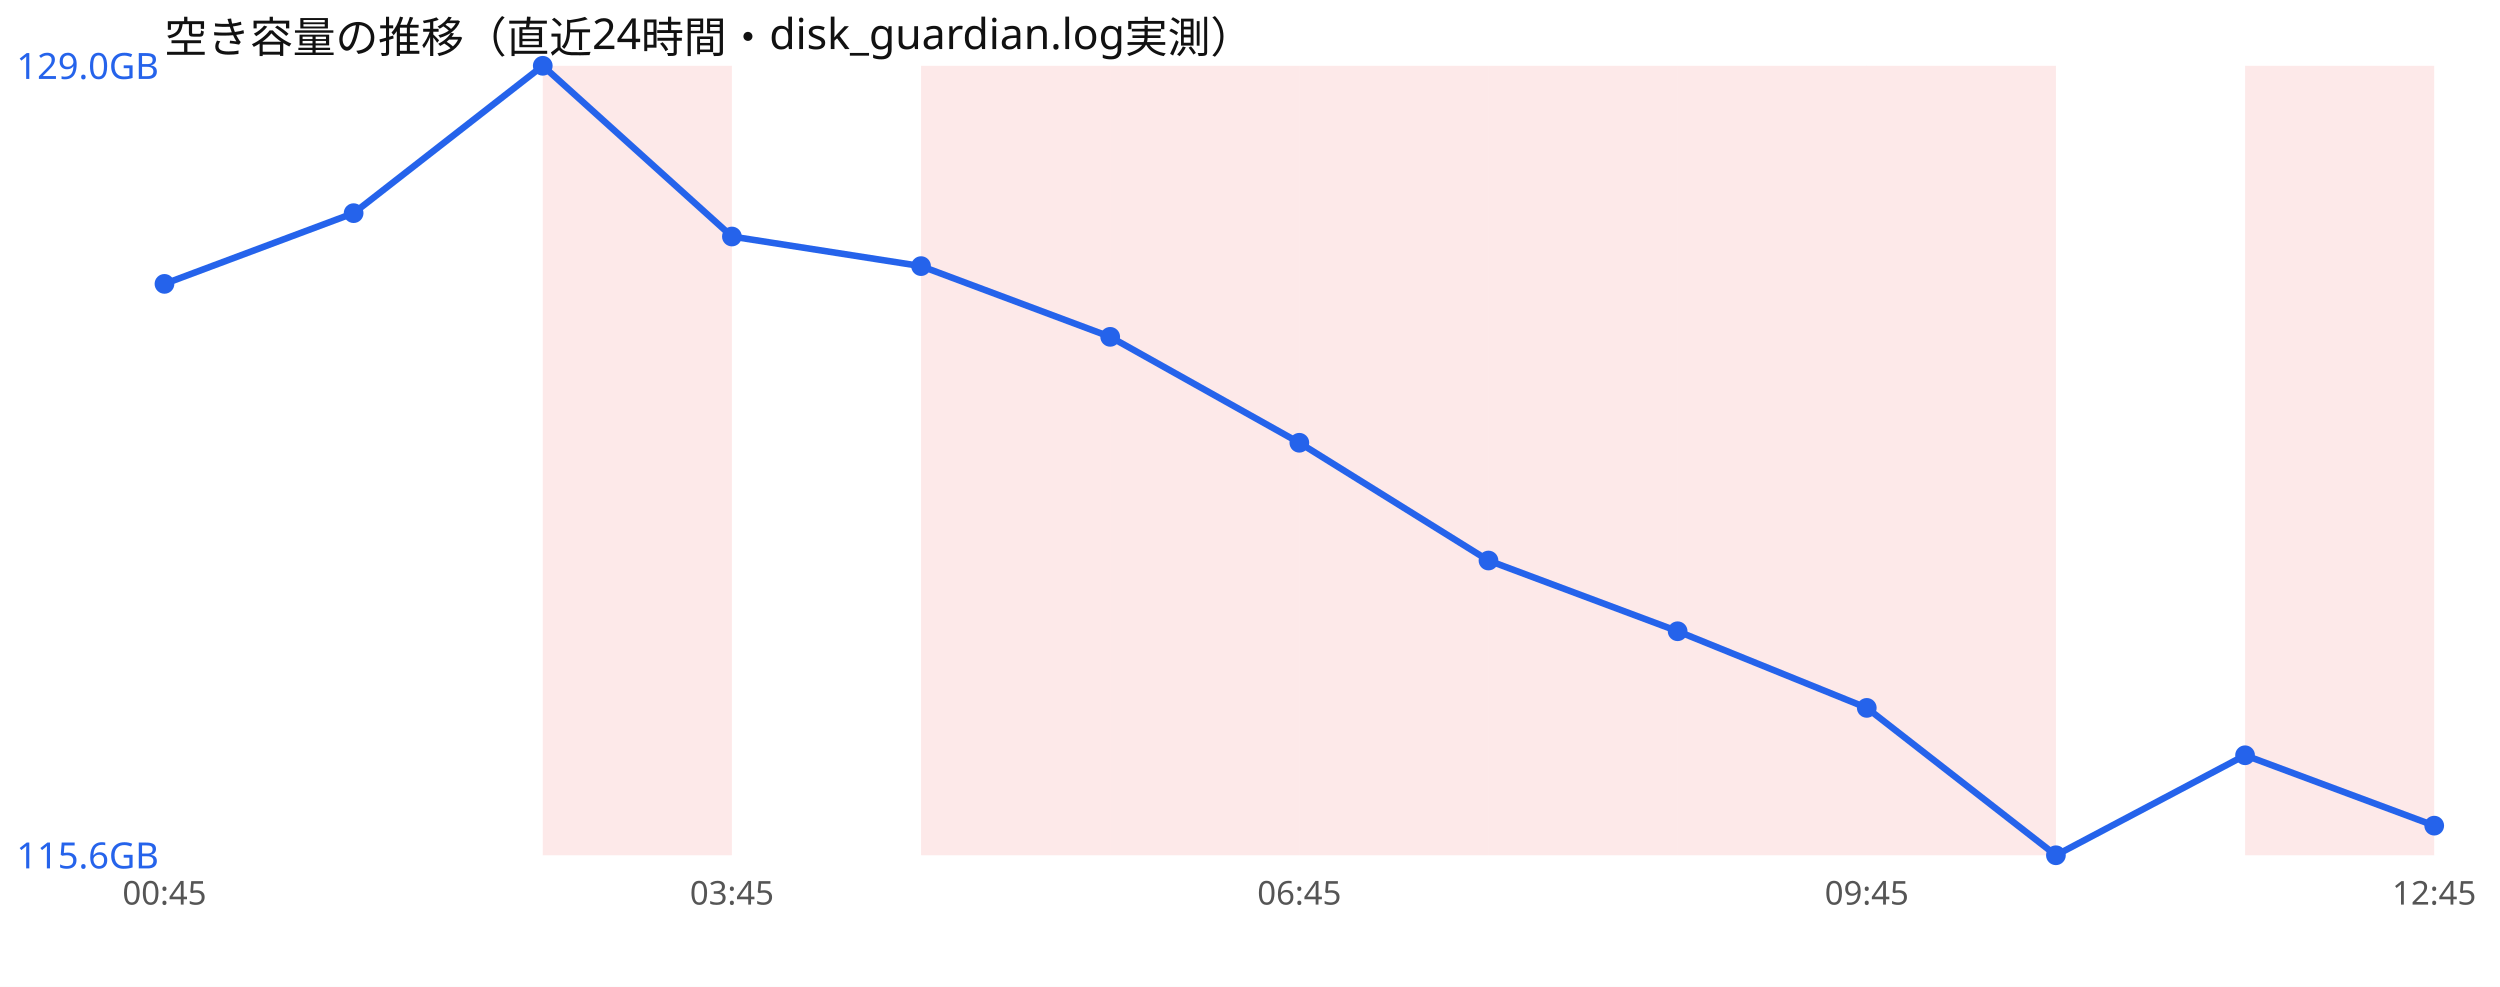
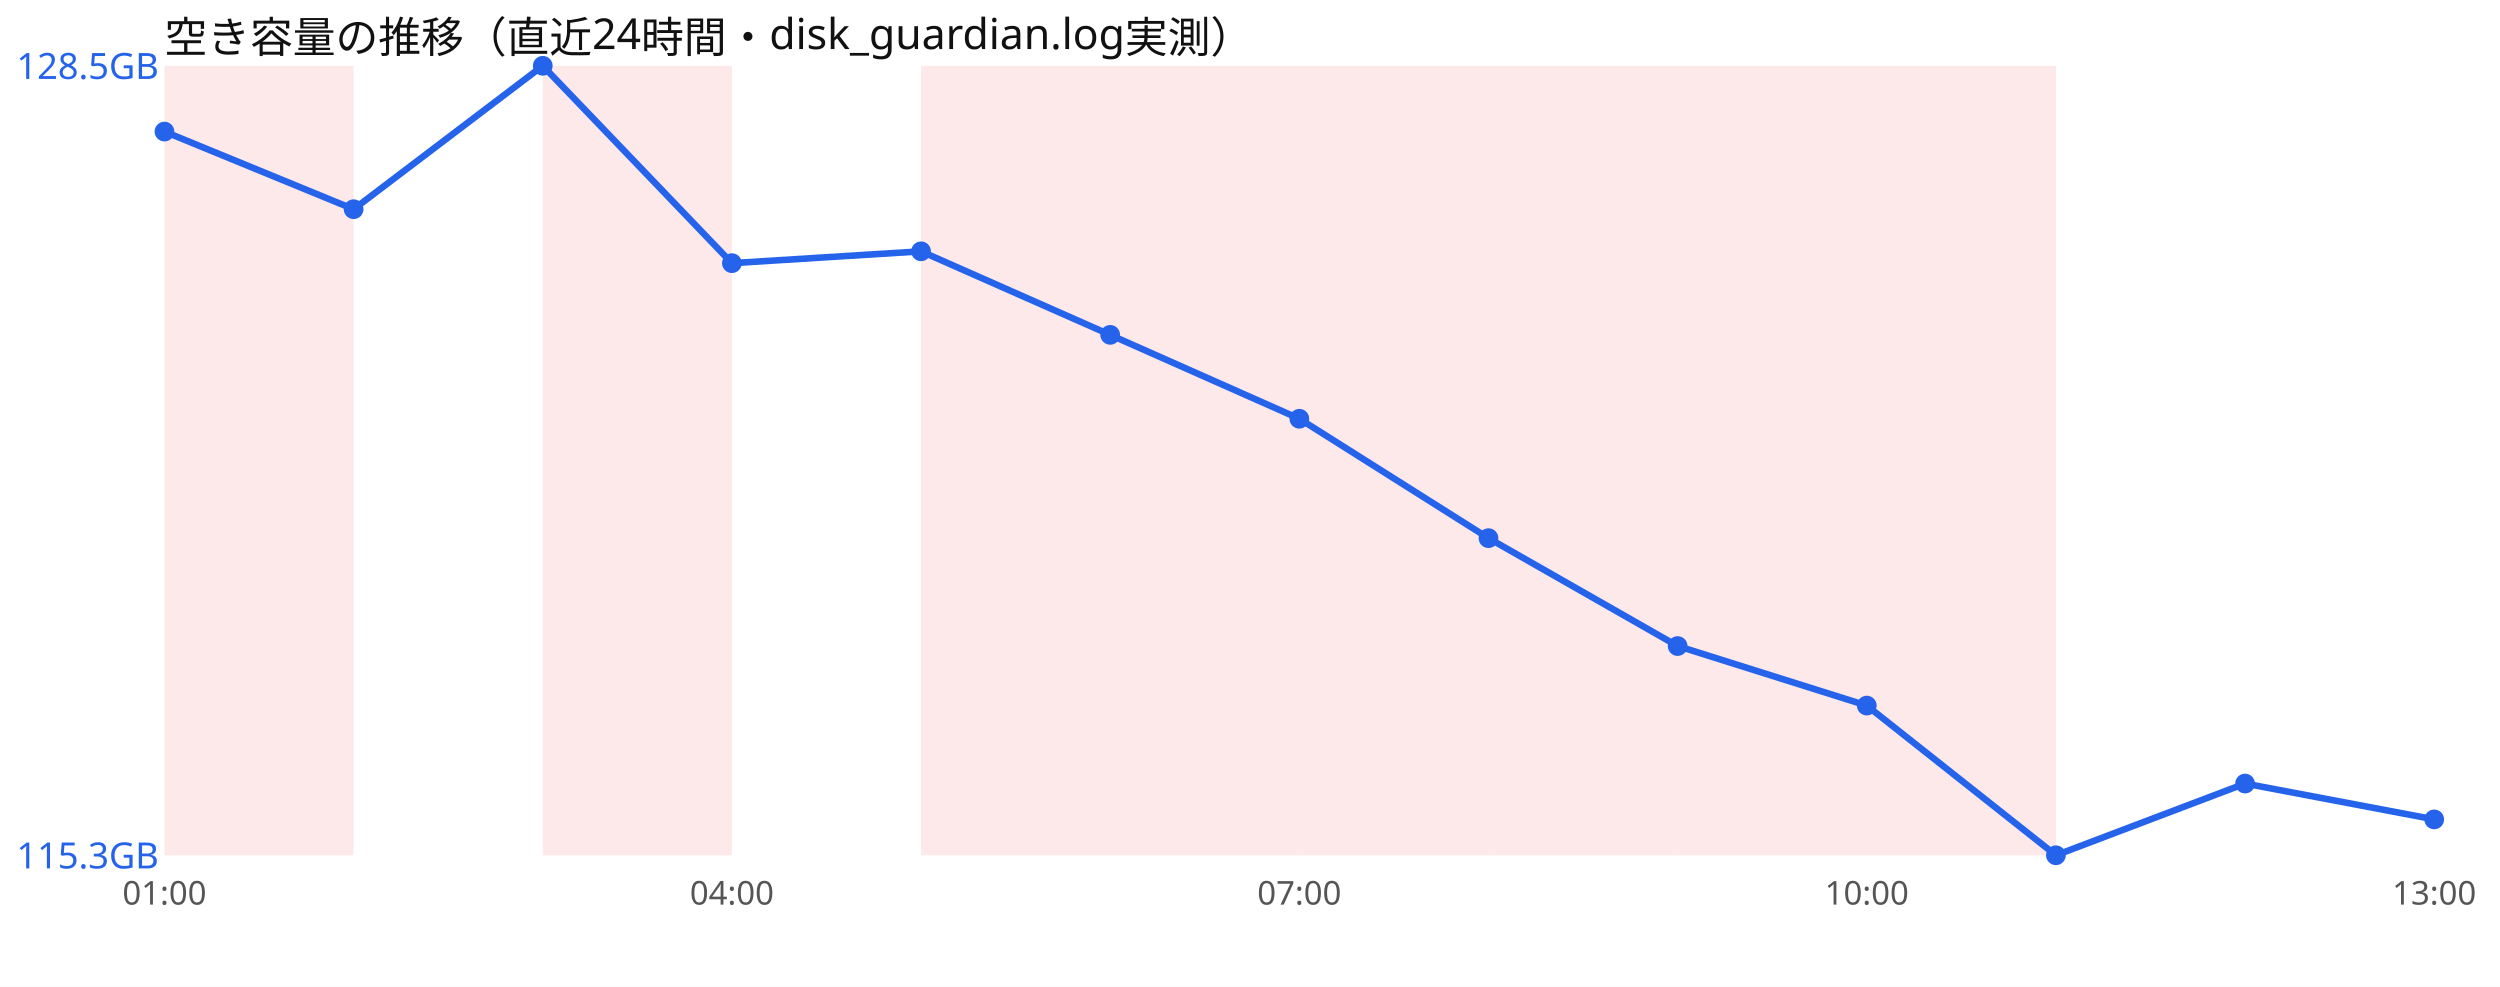
<svg xmlns="http://www.w3.org/2000/svg" width="760" height="300" viewBox="0 0 760 300" font-family="sans-serif">
  <rect width="760" height="300" fill="#ffffff" />
  <text x="50" y="16" font-size="13" fill="#111">空き容量の推移（直近24時間・disk_guardian.log実測）</text>
+   <rect x="50.0" y="20" width="57.5" height="240" fill="#ef4444" opacity="0.12" />
  <rect x="165.0" y="20" width="57.5" height="240" fill="#ef4444" opacity="0.12" />
  <rect x="280.0" y="20" width="57.5" height="240" fill="#ef4444" opacity="0.12" />
  <rect x="337.5" y="20" width="57.5" height="240" fill="#ef4444" opacity="0.12" />
  <rect x="395.0" y="20" width="57.5" height="240" fill="#ef4444" opacity="0.12" />
  <rect x="452.5" y="20" width="57.5" height="240" fill="#ef4444" opacity="0.12" />
  <rect x="510.0" y="20" width="57.5" height="240" fill="#ef4444" opacity="0.12" />
  <rect x="567.5" y="20" width="57.5" height="240" fill="#ef4444" opacity="0.12" />
-   <rect x="682.5" y="20" width="57.5" height="240" fill="#ef4444" opacity="0.12" />
-   <polyline points="50.0,86.3 107.5,64.8 165.0,20.0 222.5,71.9 280.0,80.9 337.5,102.4 395.0,134.6 452.5,170.4 510.0,191.9 567.5,215.2 625.0,260.0 682.5,229.6 740.0,251.0" fill="none" stroke="#2563eb" stroke-width="2" />
-   <circle cx="50.0" cy="86.3" r="3" fill="#2563eb" />
-   <circle cx="107.5" cy="64.8" r="3" fill="#2563eb" />
+   <polyline points="50.0,40.0 107.5,63.6 165.0,20.0 222.5,80.0 280.0,76.4 337.5,101.8 395.0,127.3 452.5,163.6 510.0,196.4 567.5,214.5 625.0,260.0 682.5,238.2 740.0,249.1" fill="none" stroke="#2563eb" stroke-width="2" />
+   <circle cx="50.0" cy="40.0" r="3" fill="#2563eb" />
+   <circle cx="107.5" cy="63.6" r="3" fill="#2563eb" />
  <circle cx="165.0" cy="20.0" r="3" fill="#2563eb" />
-   <circle cx="222.5" cy="71.9" r="3" fill="#2563eb" />
-   <circle cx="280.0" cy="80.9" r="3" fill="#2563eb" />
-   <circle cx="337.5" cy="102.4" r="3" fill="#2563eb" />
-   <circle cx="395.0" cy="134.6" r="3" fill="#2563eb" />
-   <circle cx="452.5" cy="170.4" r="3" fill="#2563eb" />
-   <circle cx="510.0" cy="191.9" r="3" fill="#2563eb" />
-   <circle cx="567.5" cy="215.2" r="3" fill="#2563eb" />
+   <circle cx="222.5" cy="80.0" r="3" fill="#2563eb" />
+   <circle cx="280.0" cy="76.4" r="3" fill="#2563eb" />
+   <circle cx="337.5" cy="101.8" r="3" fill="#2563eb" />
+   <circle cx="395.0" cy="127.3" r="3" fill="#2563eb" />
+   <circle cx="452.5" cy="163.6" r="3" fill="#2563eb" />
+   <circle cx="510.0" cy="196.4" r="3" fill="#2563eb" />
+   <circle cx="567.5" cy="214.5" r="3" fill="#2563eb" />
  <circle cx="625.0" cy="260.0" r="3" fill="#2563eb" />
-   <circle cx="682.5" cy="229.6" r="3" fill="#2563eb" />
-   <circle cx="740.0" cy="251.0" r="3" fill="#2563eb" />
-   <text x="5" y="24.0" font-size="11" fill="#2563eb">129.0GB</text>
-   <text x="5" y="264.0" font-size="11" fill="#2563eb">115.6GB</text>
-   <text x="50.0" y="275" font-size="10" fill="#555" text-anchor="middle">00:45</text>
-   <text x="222.5" y="275" font-size="10" fill="#555" text-anchor="middle">03:45</text>
-   <text x="395.0" y="275" font-size="10" fill="#555" text-anchor="middle">06:45</text>
-   <text x="567.5" y="275" font-size="10" fill="#555" text-anchor="middle">09:45</text>
-   <text x="740.0" y="275" font-size="10" fill="#555" text-anchor="middle">12:45</text>
+   <circle cx="682.5" cy="238.2" r="3" fill="#2563eb" />
+   <circle cx="740.0" cy="249.1" r="3" fill="#2563eb" />
+   <text x="5" y="24.0" font-size="11" fill="#2563eb">128.5GB</text>
+   <text x="5" y="264.0" font-size="11" fill="#2563eb">115.3GB</text>
+   <text x="50.0" y="275" font-size="10" fill="#555" text-anchor="middle">01:00</text>
+   <text x="222.5" y="275" font-size="10" fill="#555" text-anchor="middle">04:00</text>
+   <text x="395.0" y="275" font-size="10" fill="#555" text-anchor="middle">07:00</text>
+   <text x="567.5" y="275" font-size="10" fill="#555" text-anchor="middle">10:00</text>
+   <text x="740.0" y="275" font-size="10" fill="#555" text-anchor="middle">13:00</text>
</svg>
